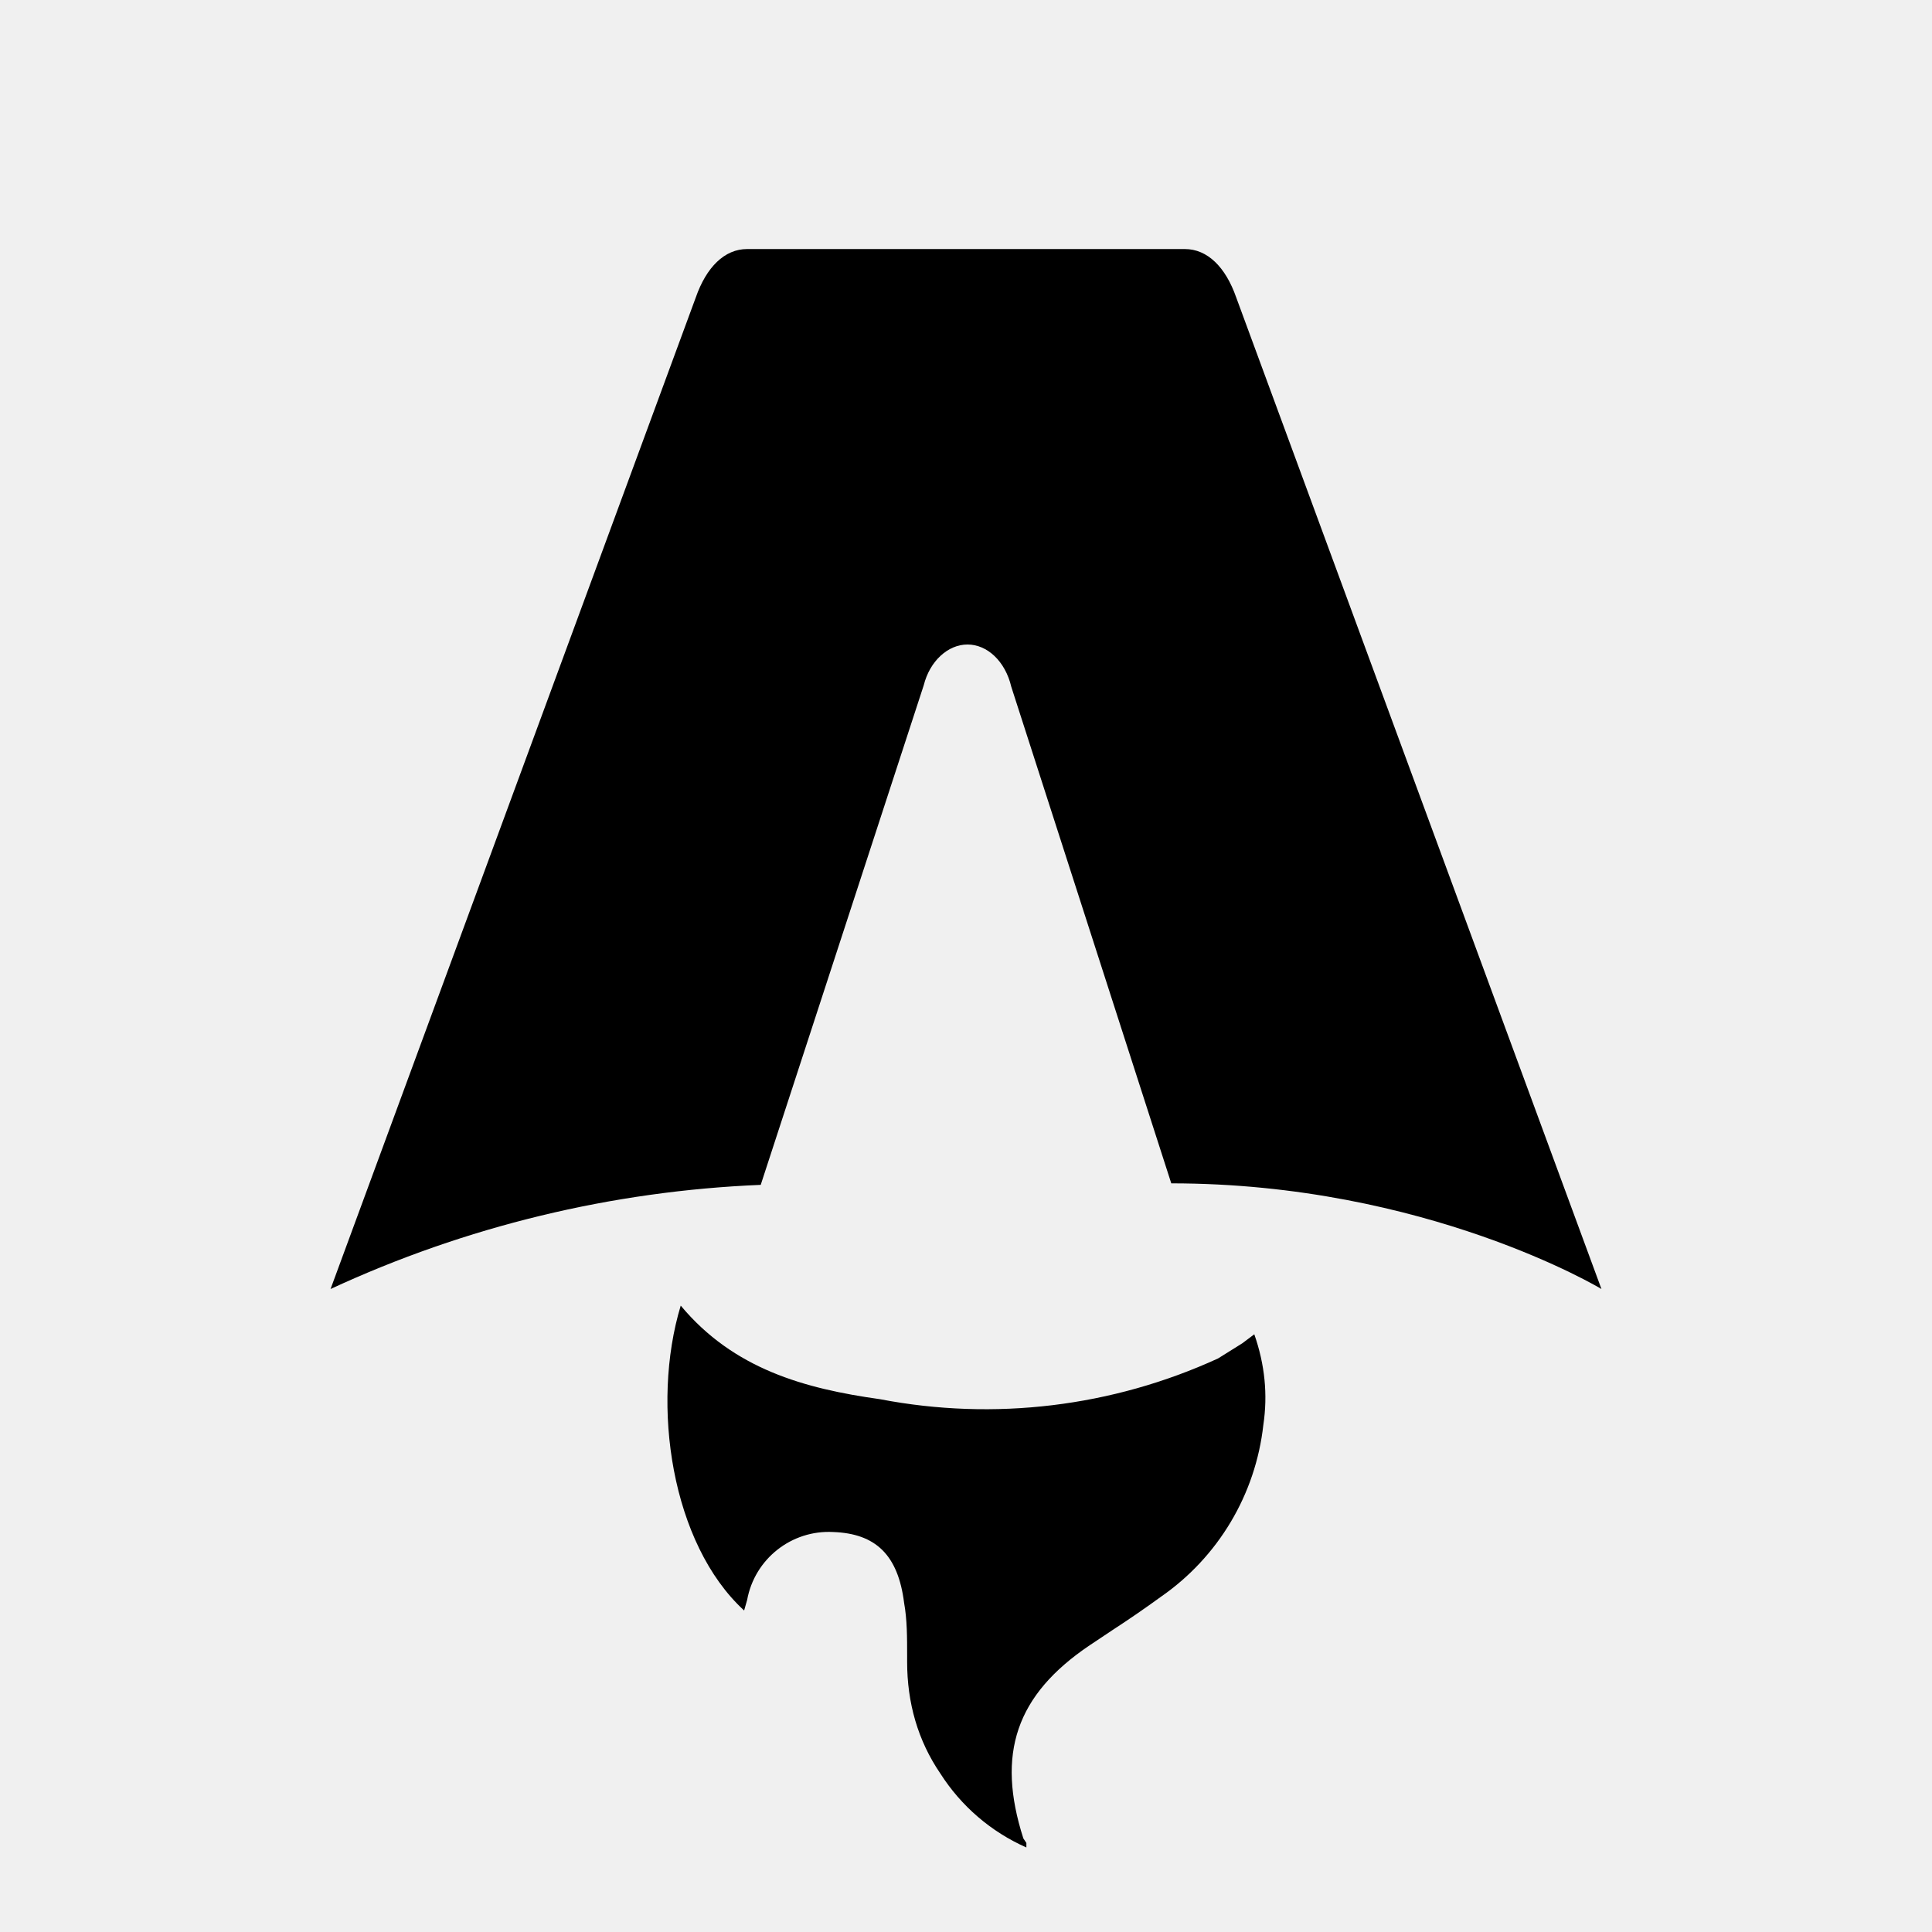
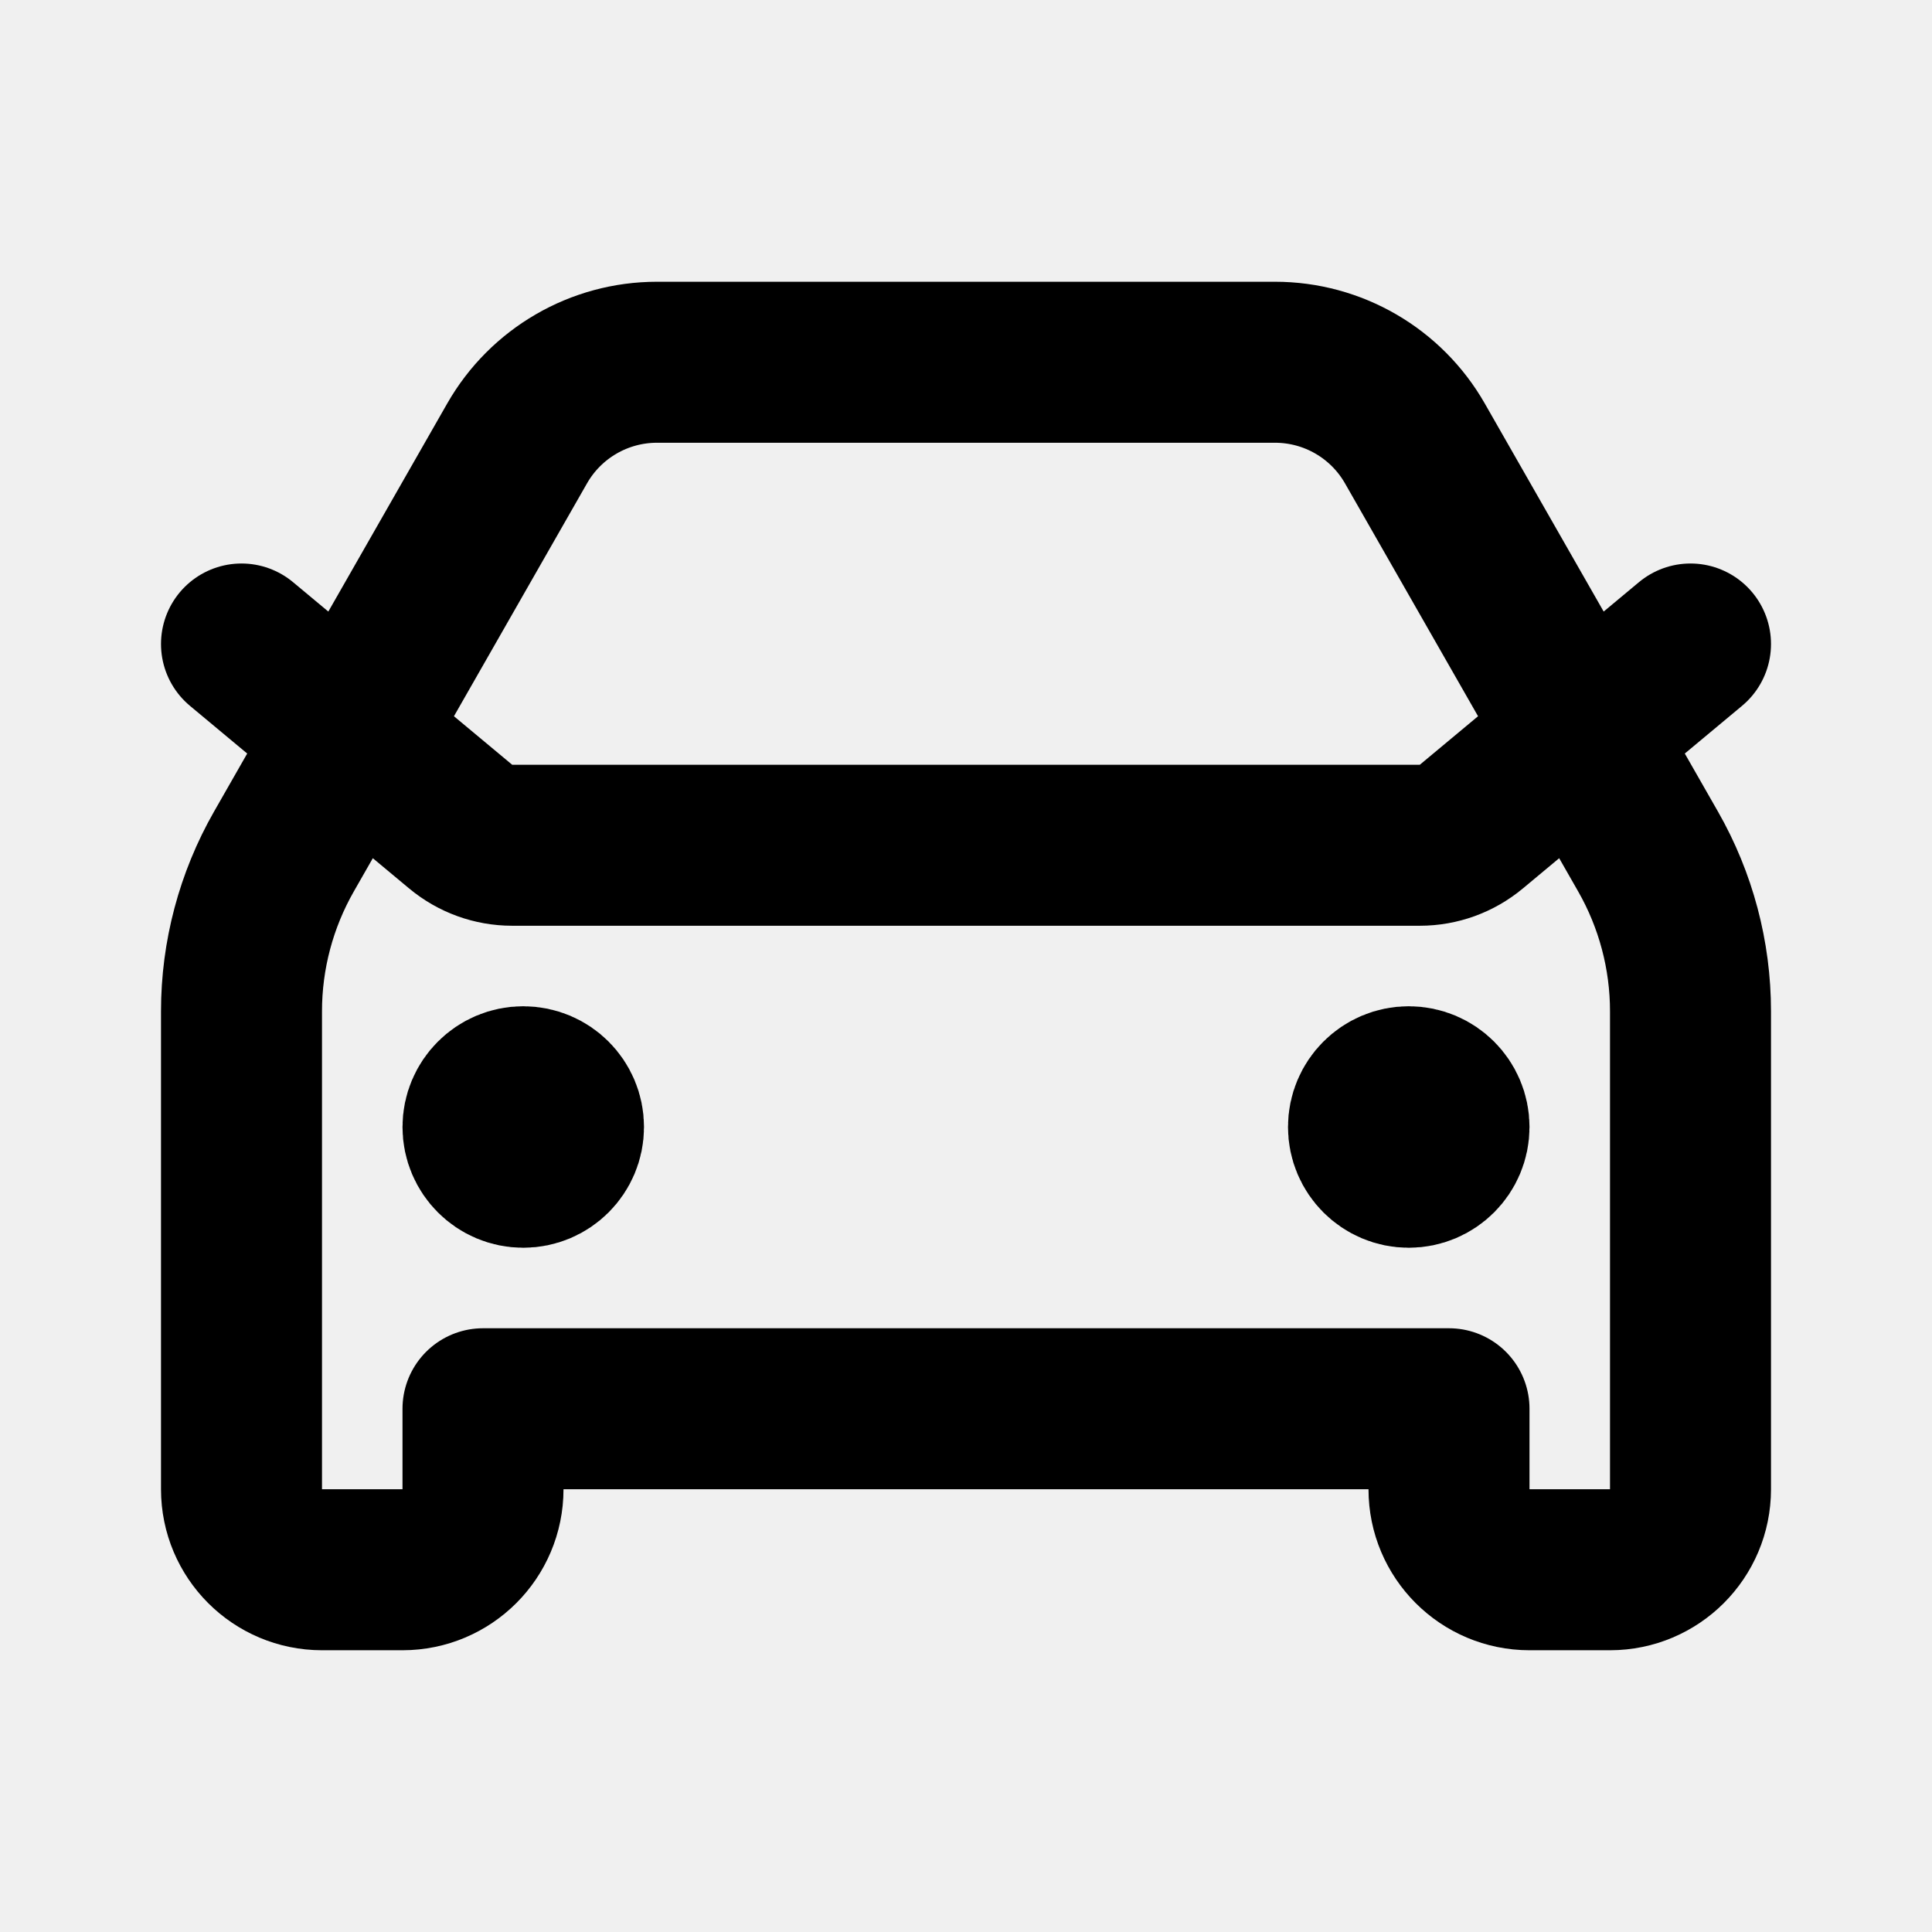
- <svg xmlns="http://www.w3.org/2000/svg" fill="none" viewBox="0 0 128 128">
-   <path d="M50.4 78.5a75.1 75.1 0 0 0-28.5 6.9l24.2-65.7c.7-2 1.9-3.2 3.4-3.2h29c1.5 0 2.7 1.2 3.4 3.2l24.2 65.7s-11.6-7-28.5-7L67 45.5c-.4-1.7-1.6-2.8-2.9-2.8-1.3 0-2.5 1.1-2.9 2.7L50.4 78.5Zm-1.1 28.2Zm-4.2-20.2c-2 6.6-.6 15.8 4.2 20.2a17.5 17.5 0 0 1 .2-.7 5.5 5.5 0 0 1 5.7-4.5c2.8.1 4.3 1.5 4.7 4.7.2 1.1.2 2.3.2 3.5v.4c0 2.7.7 5.2 2.2 7.4a13 13 0 0 0 5.7 4.9v-.3l-.2-.3c-1.8-5.6-.5-9.5 4.4-12.8l1.5-1a73 73 0 0 0 3.2-2.2 16 16 0 0 0 6.8-11.4c.3-2 .1-4-.6-6l-.8.6-1.6 1a37 37 0 0 1-22.4 2.7c-5-.7-9.7-2-13.2-6.2Z" />
-   <style>
-         path { fill: #000; }
-         @media (prefers-color-scheme: dark) {
-             path { fill: #FFF; }
-         }
-     </style>
+ <svg xmlns="http://www.w3.org/2000/svg" width="800px" height="800px" viewBox="0 0 24 24" fill="none">
+   <path d="M3 8L5.722 10.268C5.902 10.418 6.128 10.5 6.362 10.5H17.638C17.872 10.5 18.098 10.418 18.278 10.268L21 8M6.5 14H6.51M17.5 14H17.51M8.161 4.5H15.839C16.557 4.5 17.22 4.885 17.576 5.508L20.473 10.578C20.818 11.182 21 11.866 21 12.562V18.5C21 19.052 20.552 19.5 20 19.5H19C18.448 19.5 18 19.052 18 18.5V17.5H6V18.5C6 19.052 5.552 19.5 5 19.5H4C3.448 19.5 3 19.052 3 18.5V12.562C3 11.866 3.182 11.182 3.527 10.578L6.424 5.508C6.78 4.885 7.443 4.5 8.161 4.5ZM7 14C7 14.276 6.776 14.5 6.5 14.5C6.224 14.5 6 14.276 6 14C6 13.724 6.224 13.5 6.5 13.5C6.776 13.5 7 13.724 7 14ZM18 14C18 14.276 17.776 14.5 17.5 14.5C17.224 14.5 17 14.276 17 14C17 13.724 17.224 13.5 17.5 13.5C17.776 13.5 18 13.724 18 14Z" stroke="#000000" stroke-width="2" stroke-linecap="round" stroke-linejoin="round" />
</svg>
